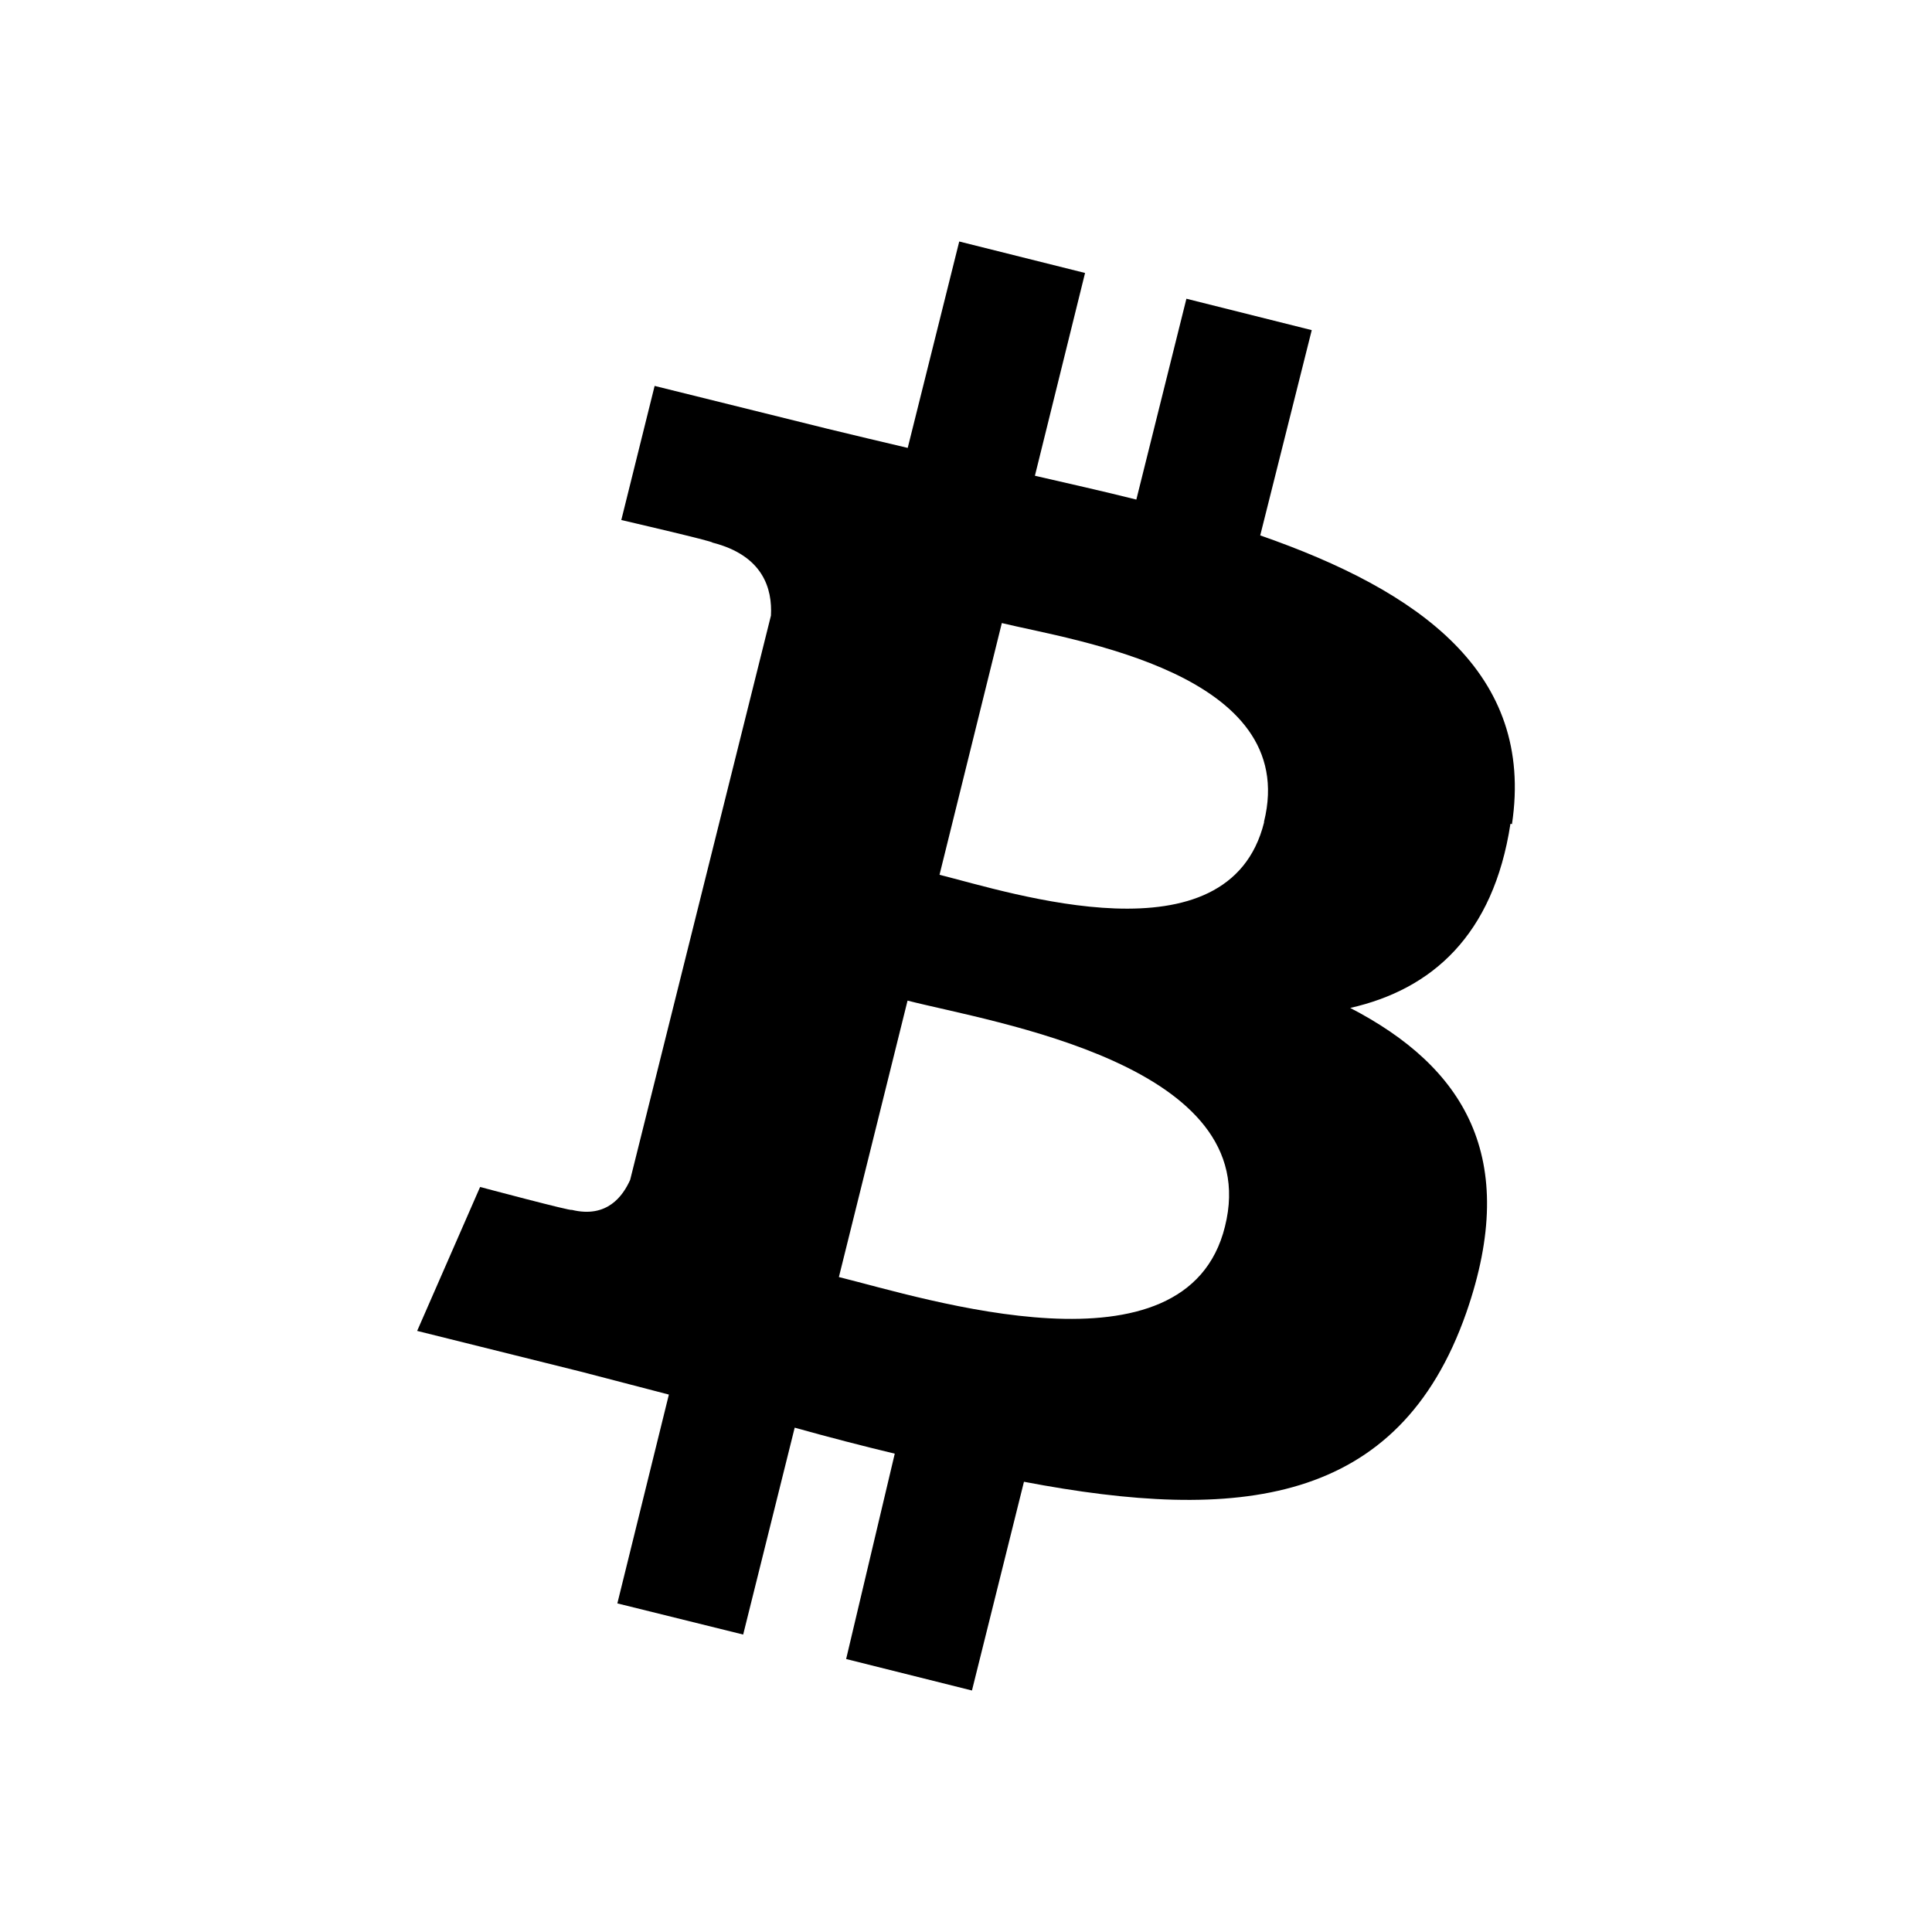
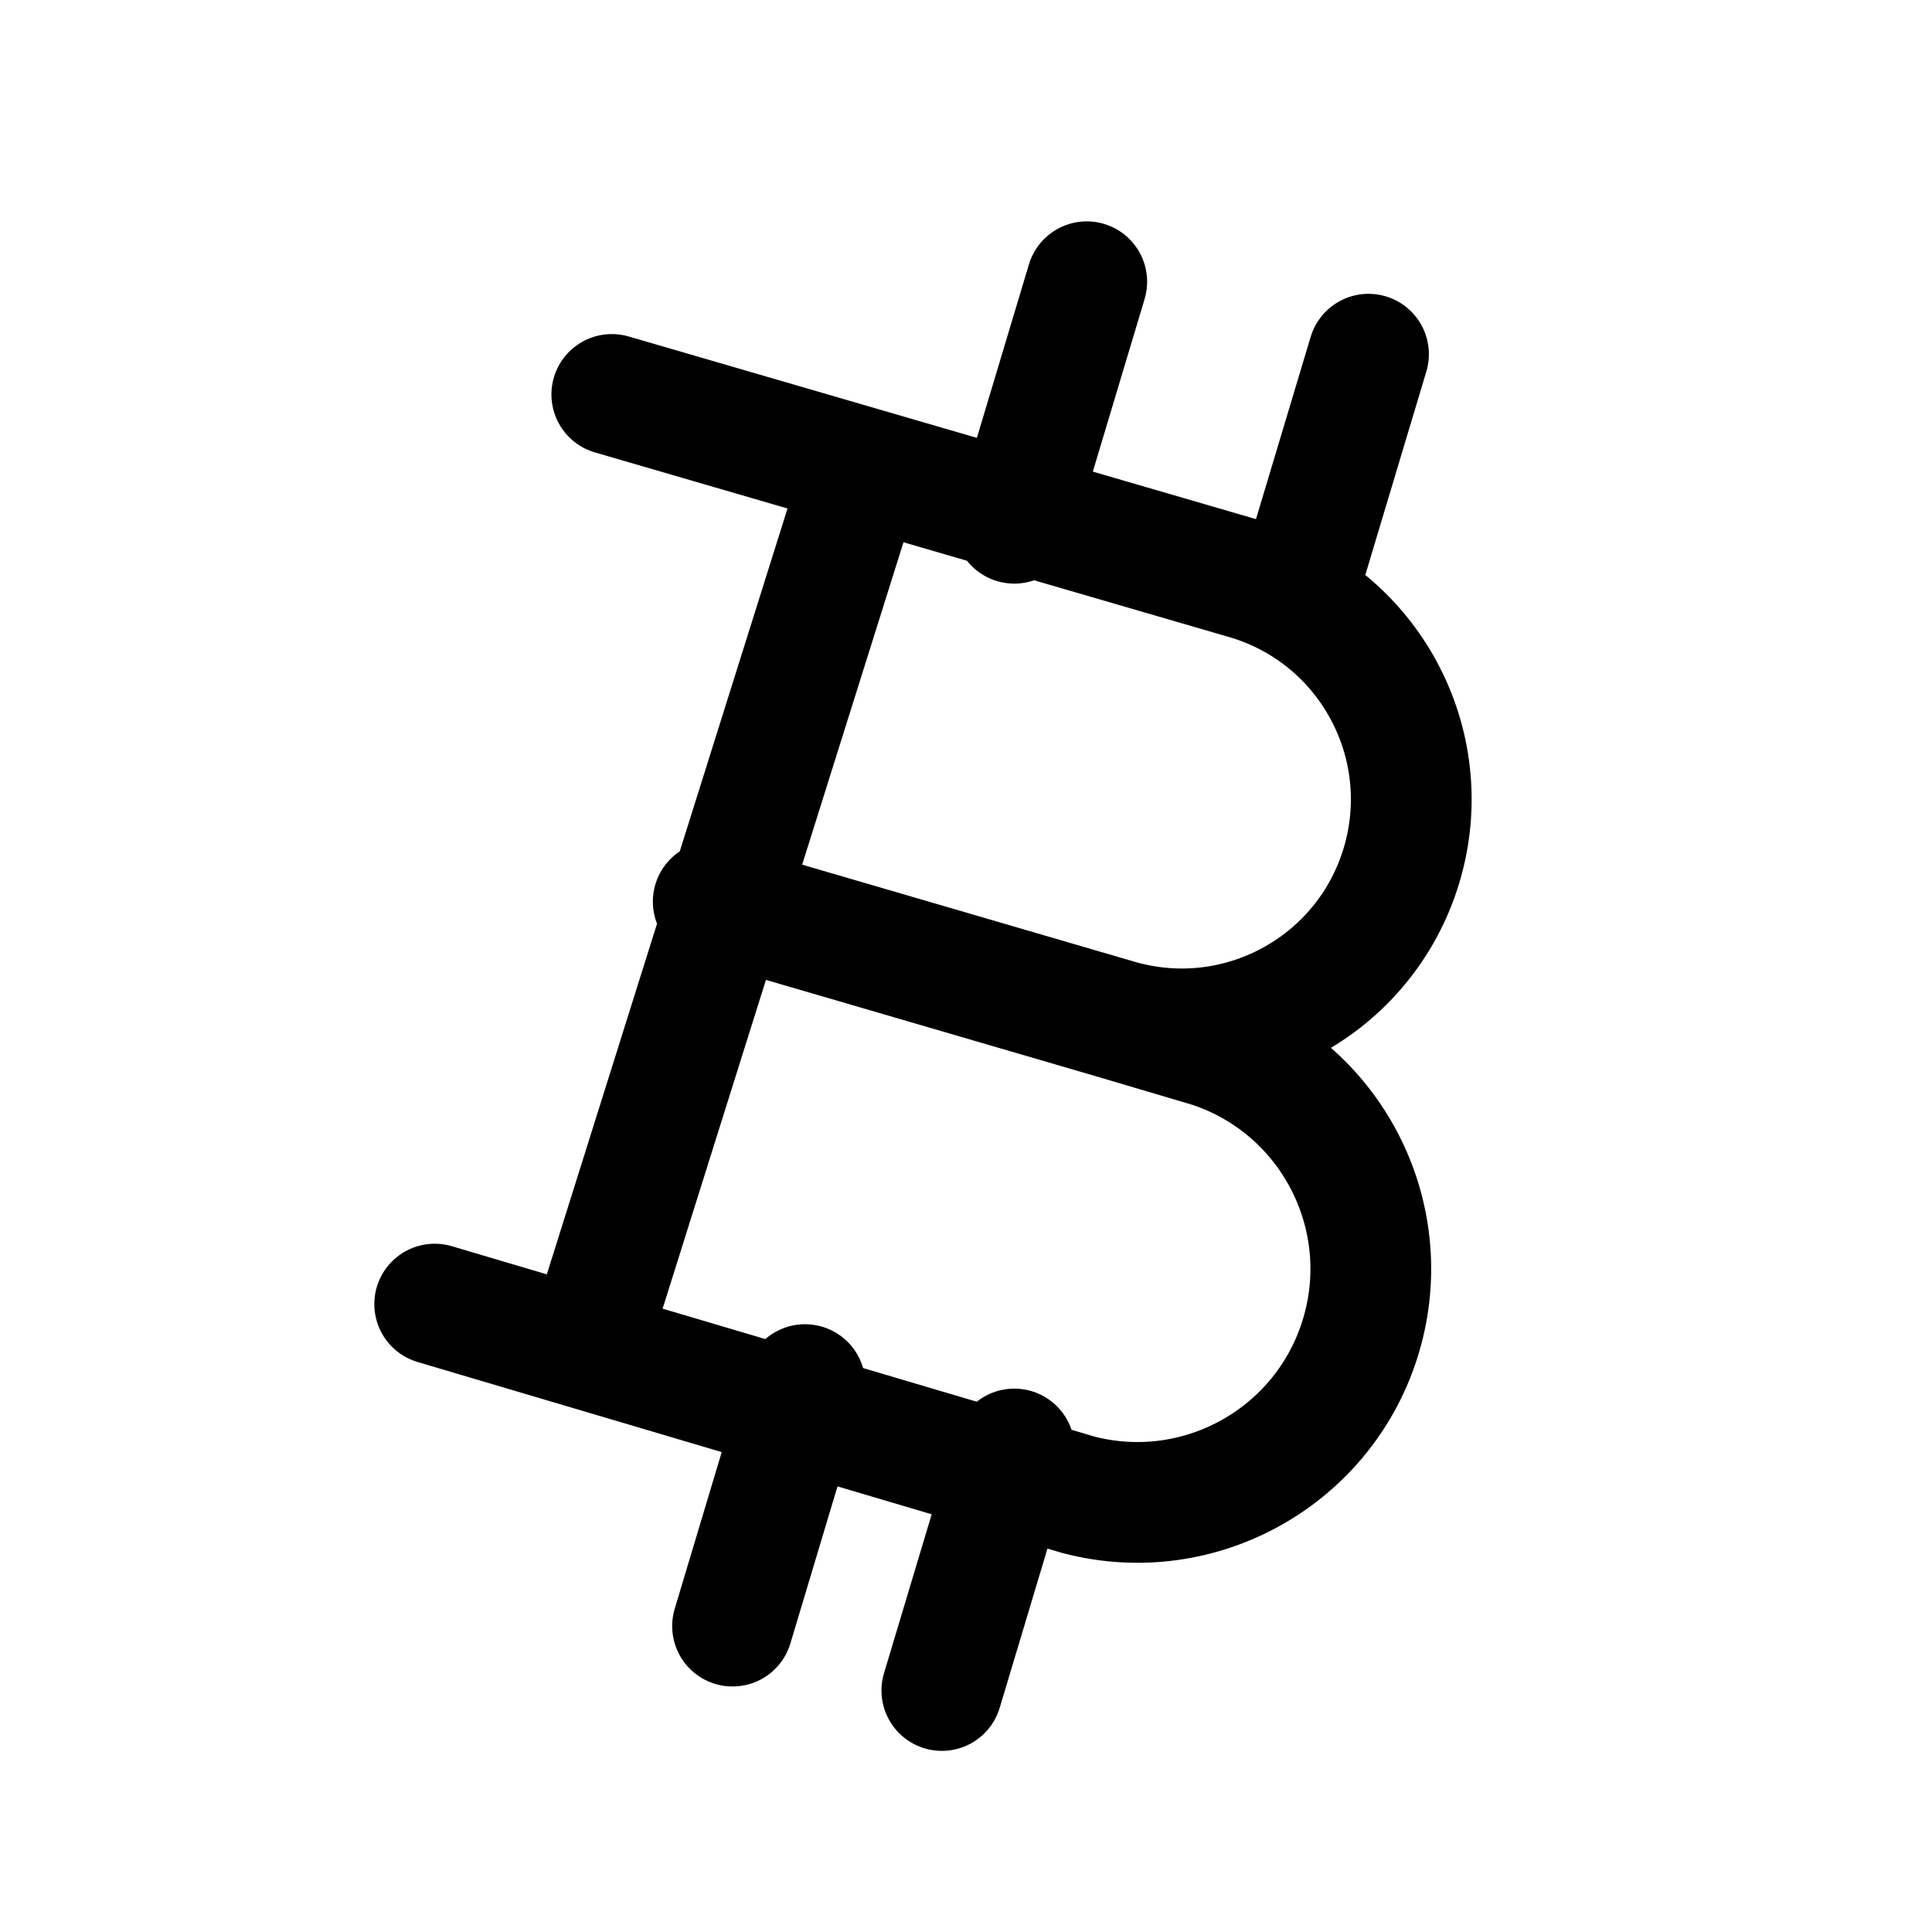
- <svg xmlns="http://www.w3.org/2000/svg" width="24" height="24" viewBox="0 0 24 24" fill="currentColor" fill-rule="evenodd">
-   <path d="M18.782 10.239C19.066 8.356 17.628 7.338 15.655 6.651L16.295 4.101 14.738 3.711 14.116 6.206C13.707 6.103 13.281 6.008 12.856 5.91L13.479 3.391 11.916 3 11.276 5.564Q10.769 5.445 10.282 5.327L8.132 4.794 7.718 6.46S8.872 6.727 8.849 6.74C9.482 6.901 9.595 7.315 9.577 7.647L7.828 14.657C7.739 14.854 7.544 15.138 7.101 15.029 7.119 15.053 5.964 14.745 5.964 14.745L5.182 16.533 7.207 17.037 8.309 17.324 7.669 19.918 9.232 20.305 9.872 17.735C10.298 17.854 10.707 17.96 11.115 18.058L10.511 20.609 12.074 21 12.72 18.407C15.372 18.912 17.374 18.711 18.215 16.306 18.89 14.367 18.179 13.25 16.773 12.521 17.785 12.292 18.55 11.621 18.763 10.235H18.775ZM15.217 15.236C14.739 17.179 11.479 16.125 10.421 15.864L11.274 12.43C12.335 12.702 15.723 13.223 15.217 15.236M15.703 10.215C15.265 11.98 12.551 11.086 11.671 10.867L12.445 7.74C13.326 7.954 16.16 8.361 15.702 10.208Z" />
+ <svg xmlns="http://www.w3.org/2000/svg" width="24" height="24" viewBox="0 0 24 24" fill="none" stroke="currentColor" stroke-width="1.5" stroke-linecap="round" stroke-linejoin="round">
+   <path d="m7.4 16.4 3.3-10.5m-3.1-1 7.9 2.3a2.85 2.85 0 0 1-1.64 5.46l-5-1.46m5 1.46 1.18.35a2.9 2.9 0 0 1-1.64 5.56l-8-2.37m7.2-9.7.9-3m2.6 3.9.9-3m-7 12.8-.9 3m3.5-2.2-.9 3" />
</svg>
